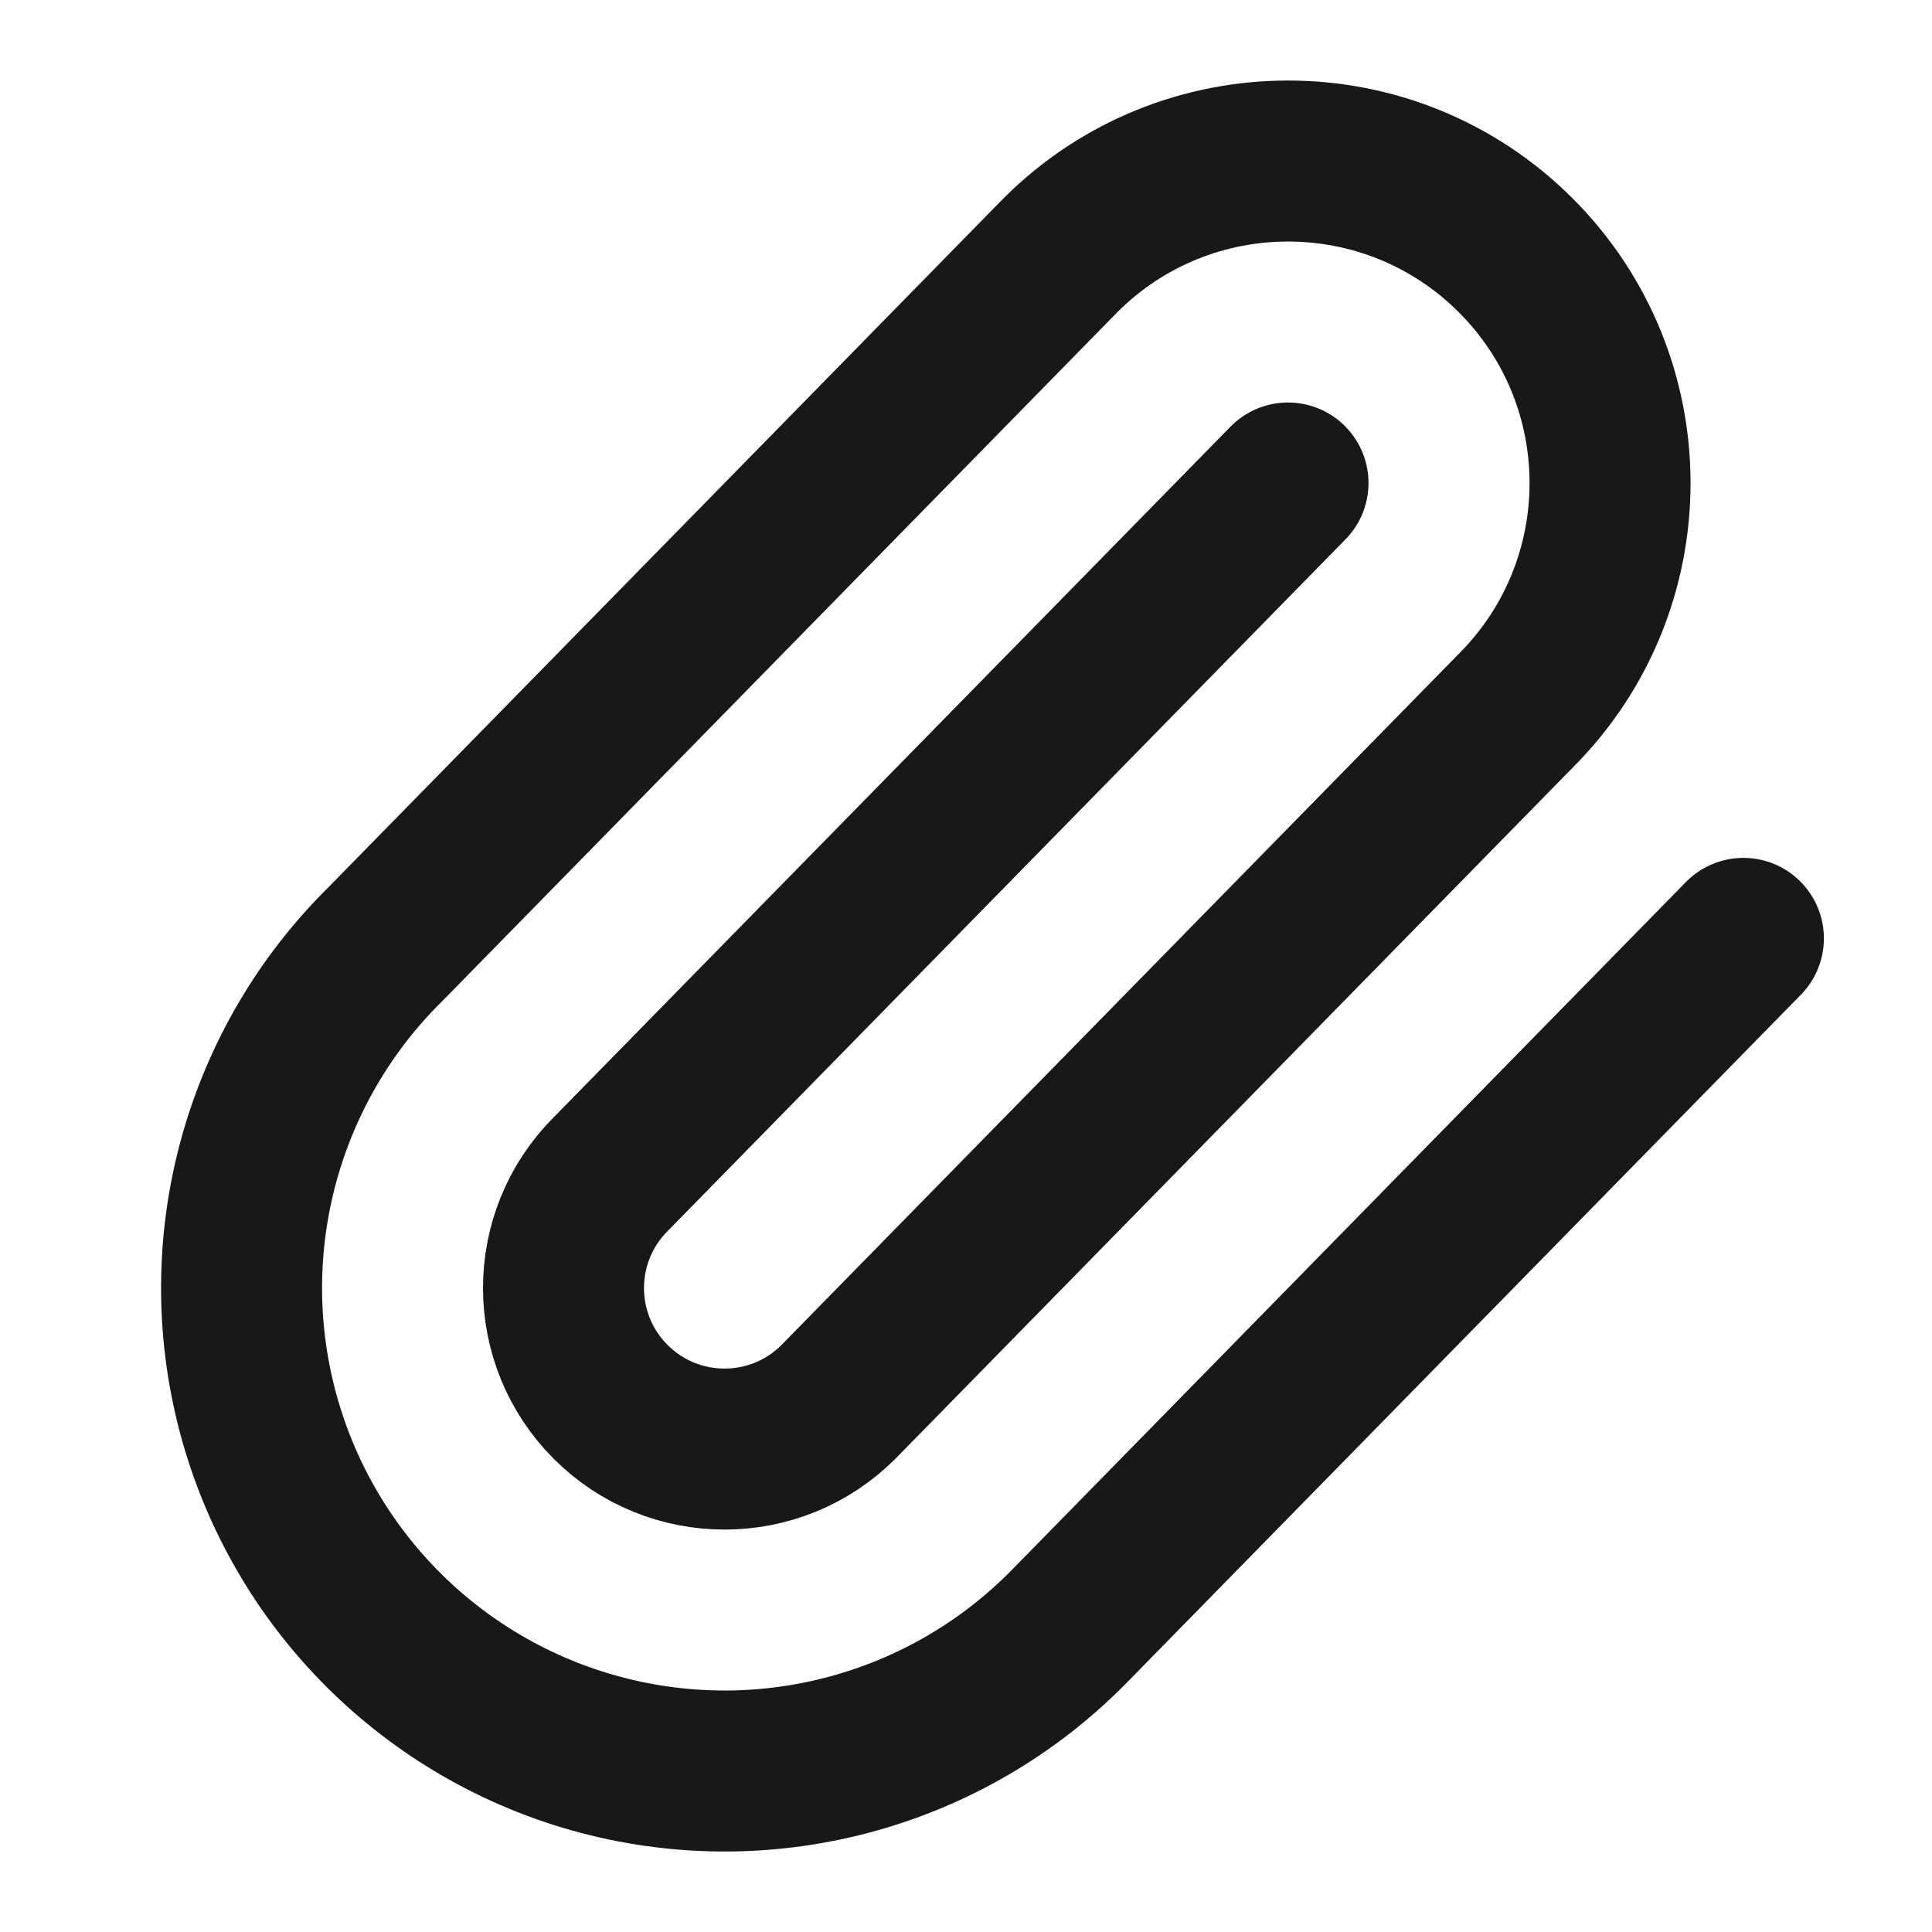
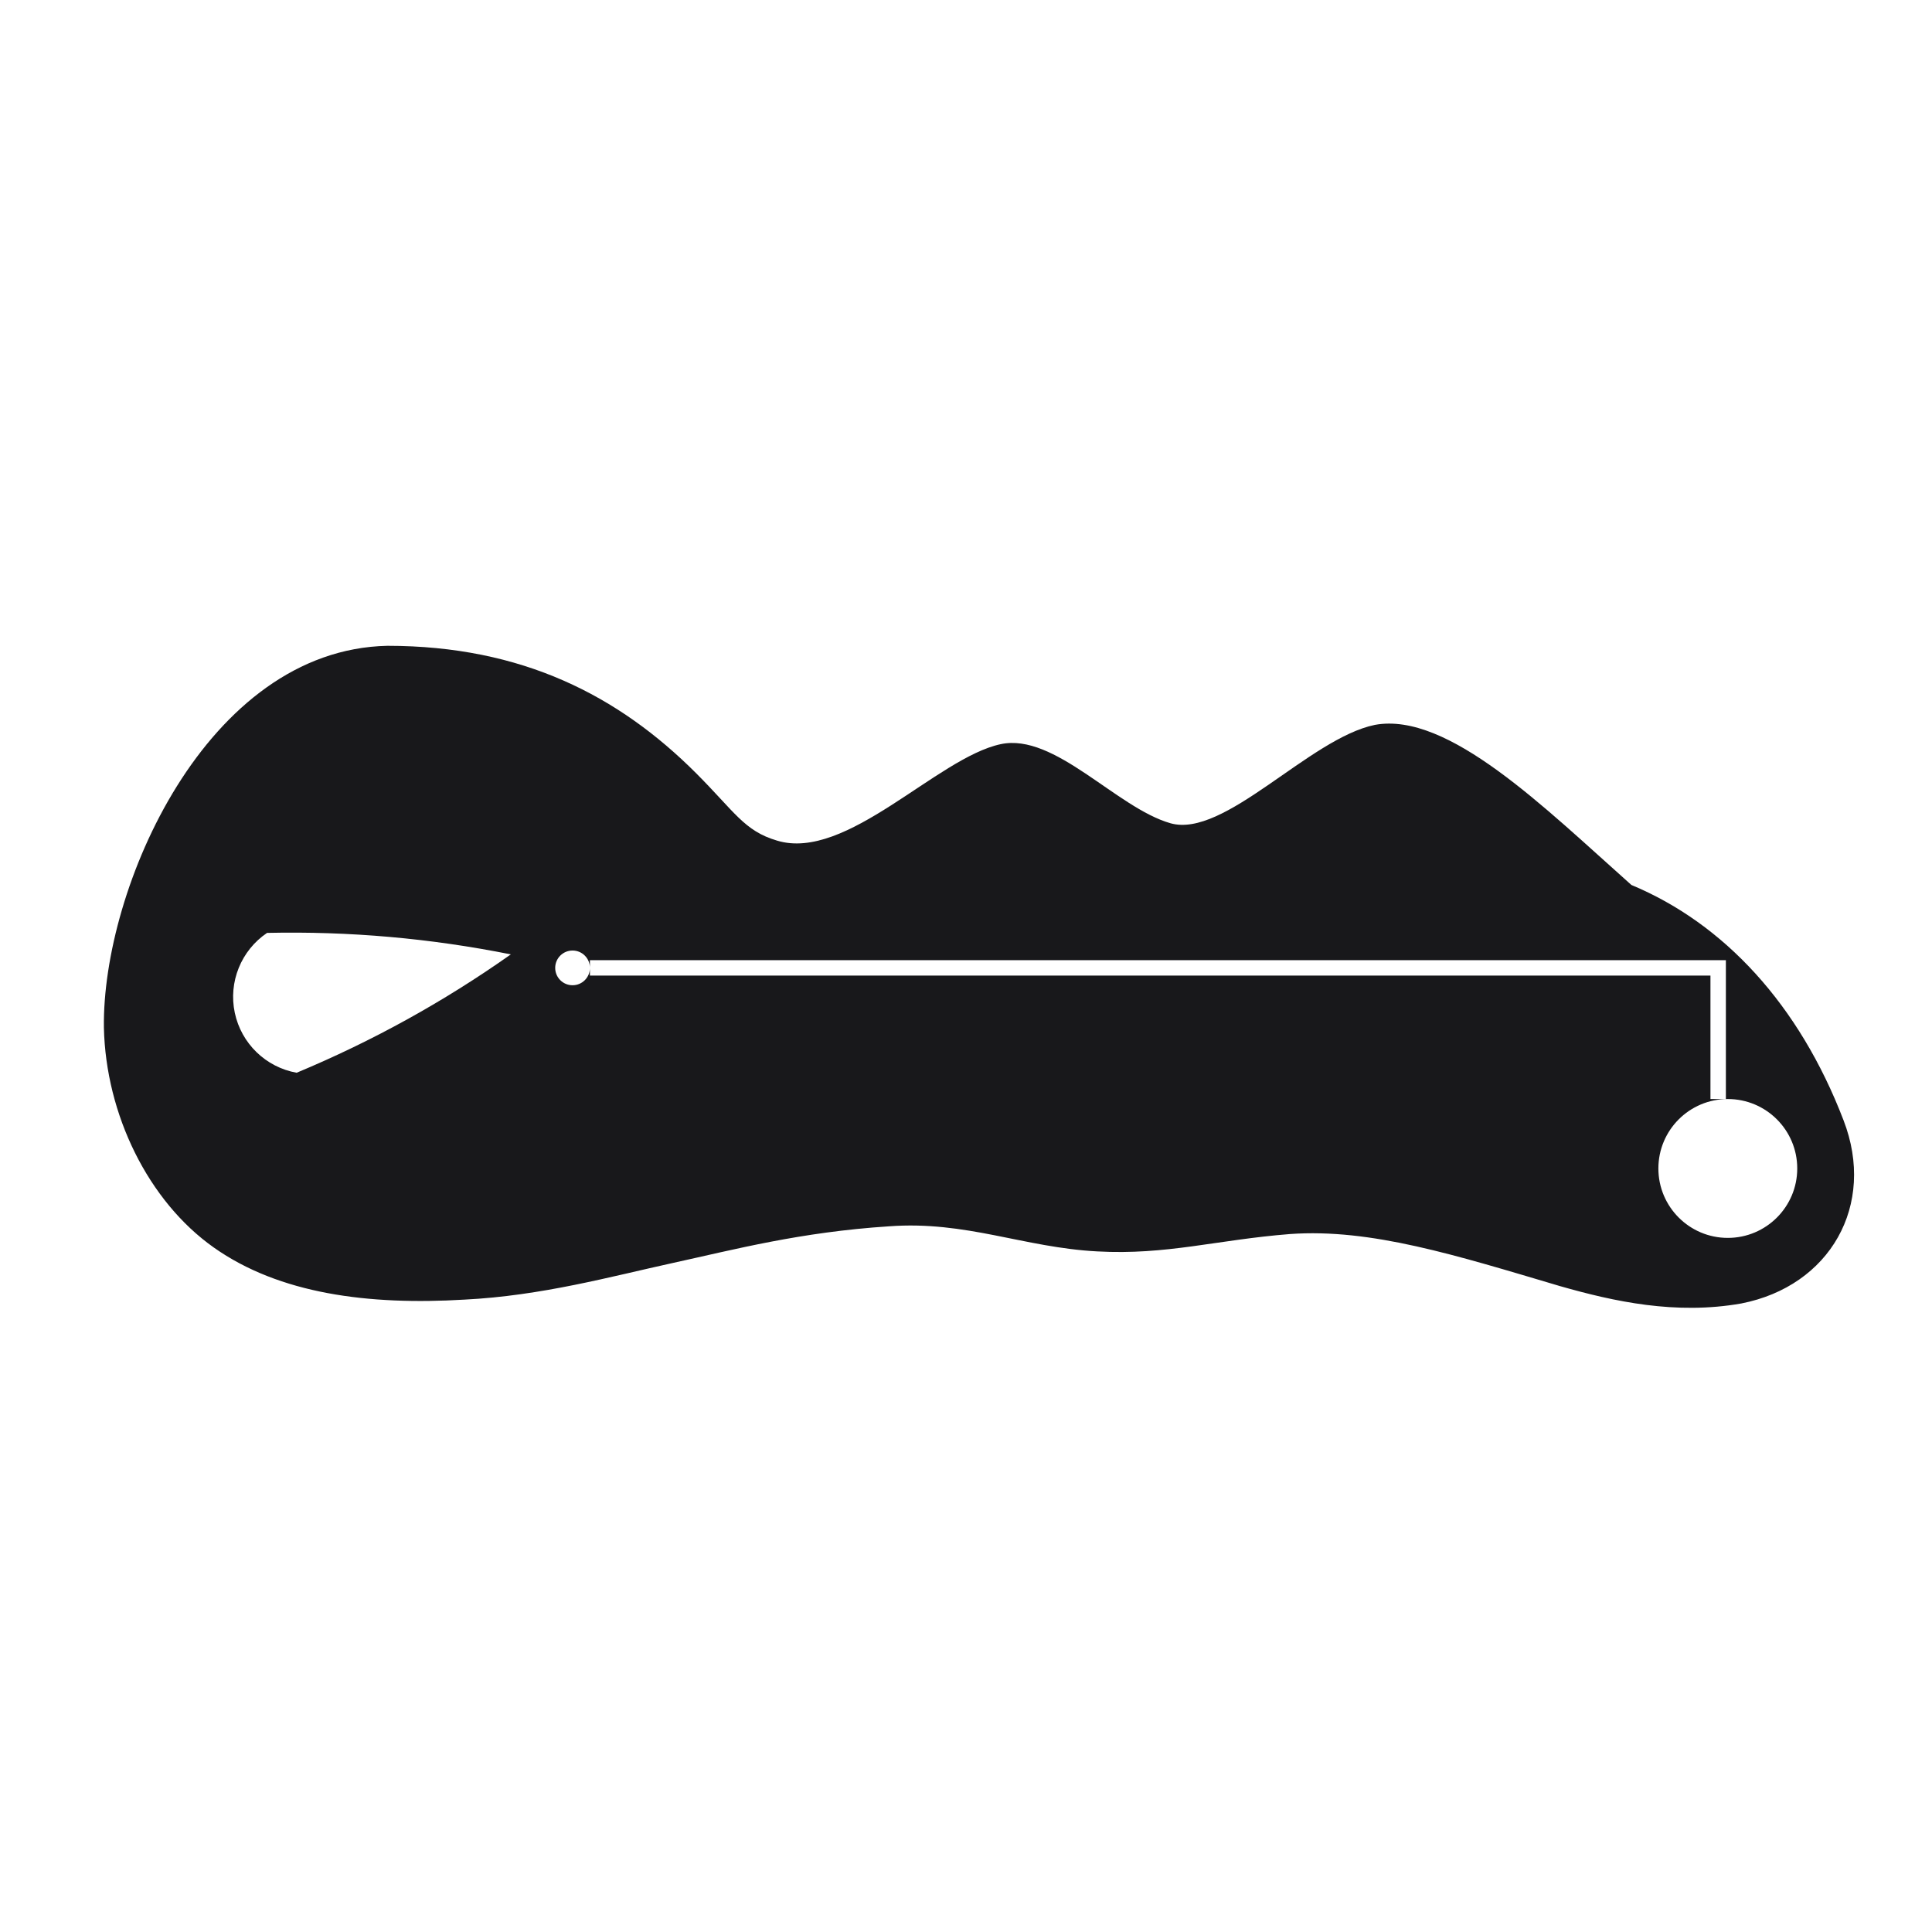
- <svg xmlns="http://www.w3.org/2000/svg" viewBox="0 0 24 24" fill="none" stroke-linecap="round" stroke-linejoin="round">
+ <svg xmlns="http://www.w3.org/2000/svg" viewBox="0 0 512 512">
  <style>
-     path { stroke: #18181b; }
-     @media (prefers-color-scheme: dark) {
-       path { stroke: #e4e4e7; }
-     }
+     .mark { fill: #18181b; }
+     @media (prefers-color-scheme: dark) { .mark { fill: #e4e4e7; } }
  </style>
-   <path stroke-width="2" d="m16 6-8.414 8.586a2 2 0 0 0 2.829 2.829l8.414-8.586a4 4 0 1 0-5.657-5.657l-8.379 8.551a6 6 0 1 0 8.485 8.485l8.379-8.551" />
+   <g transform="translate(26 169.1) scale(0.51111)" class="mark">
+     <path d="M150 4 C220 4 270 30 310 70 C330 90 335 100 352 105 C388 116 435 62 468 55 C496 49 528 88 556 96 C584 104 628 52 662 45 C700 38 750 88 795 128 C843 148 882 190 905 250 C922 294 898 336 852 345 C818 351 786 344 758 336 C704 320 660 306 618 309 C580 312 554 320 518 318 C480 316 450 302 410 305 C364 308 330 317 298 324 C266 331 230 341 190 343 C140 346 94 340 60 316 C26 292 4 247 3 202 C2 130 56 6 150 4 Z M214 164 Q151.42 151.46 87.60 152.86 A40 40 0 0 0 102.94 225.37 Q161.86 200.81 214 164 Z M255 171 A9 9 0 1 0 237 171 A9 9 0 1 0 255 171 Z M255 167 L844 167 L844 239 L836 239 L836 175 L255 175 Z M881 275 A36 36 0 1 0 809 275 A36 36 0 1 0 881 275 Z" fill-rule="evenodd" />
+   </g>
</svg>
